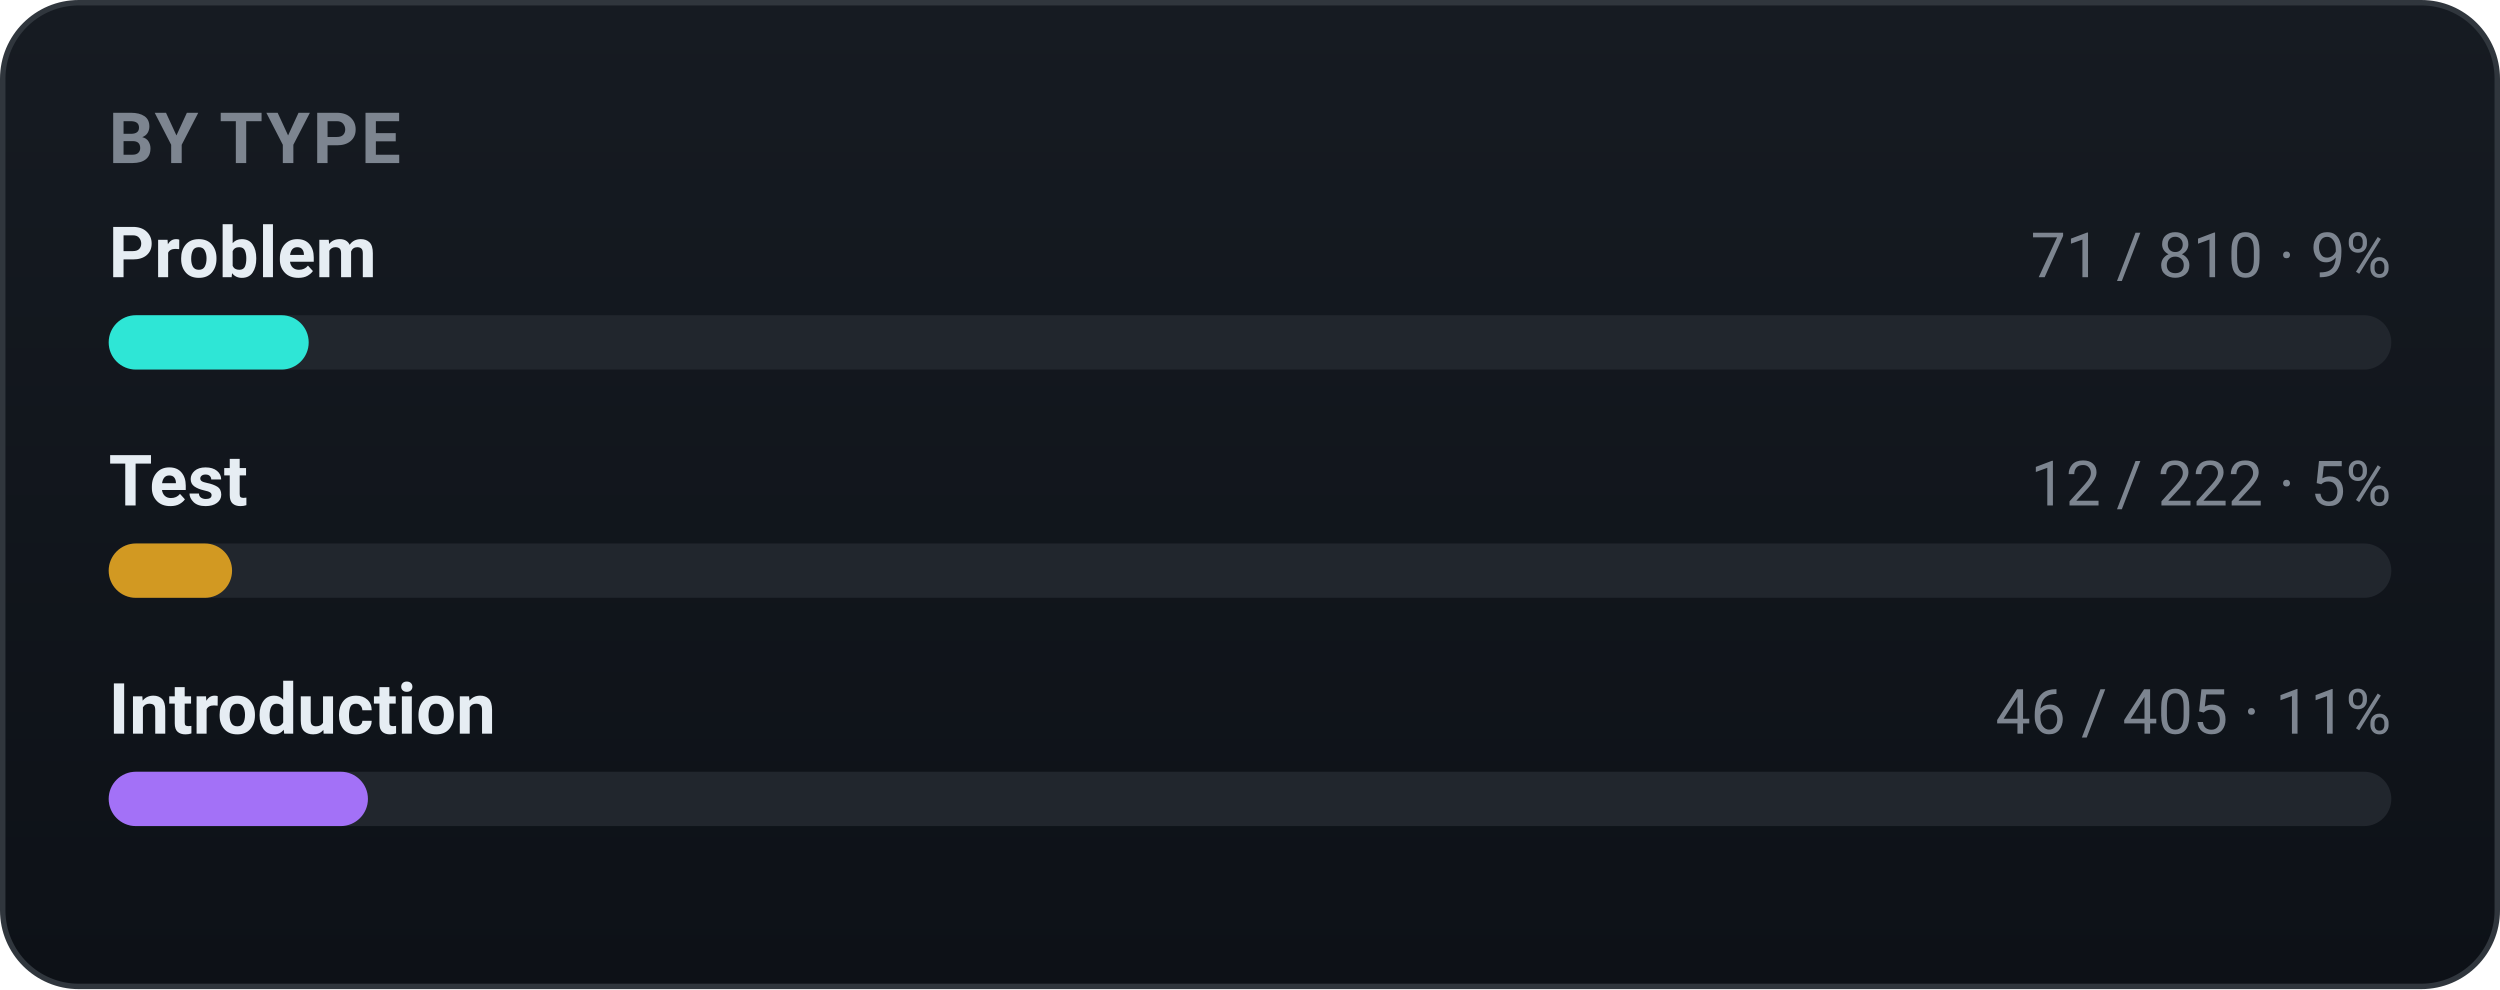
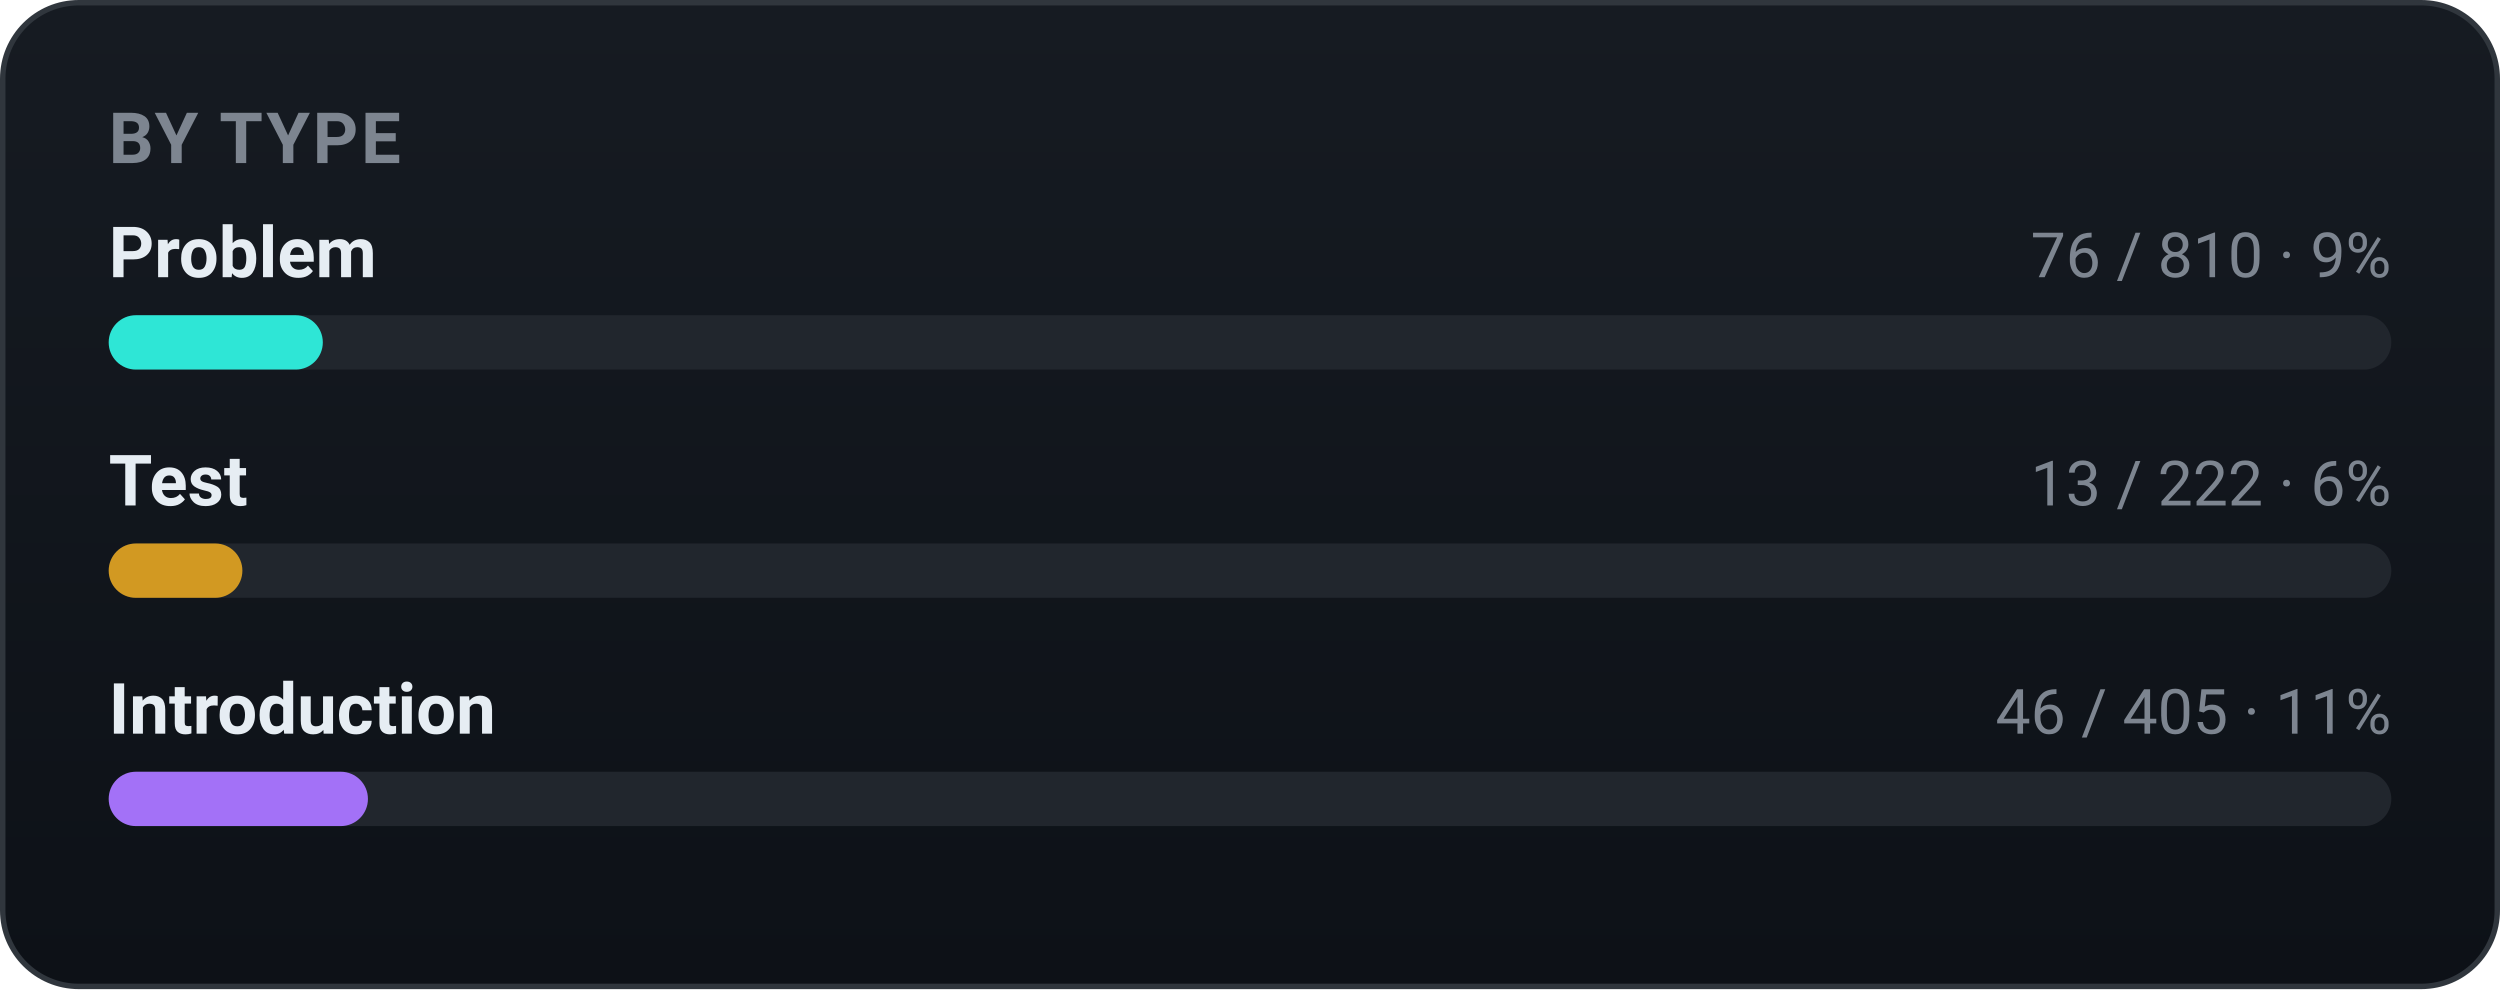
<svg xmlns="http://www.w3.org/2000/svg" width="460" height="182" viewBox="0 0 460 182" role="img" font-family="-apple-system,BlinkMacSystemFont,'Segoe UI',Roboto,'Apple SD Gothic Neo','Malgun Gothic',sans-serif">
  <defs>
    <linearGradient id="bgg" x1="0" y1="0" x2="0" y2="1">
      <stop offset="0" stop-color="#161b22" />
      <stop offset="1" stop-color="#0d1117" />
    </linearGradient>
  </defs>
  <rect x="0.5" y="0.5" width="459" height="181" rx="14" fill="url(#bgg)" stroke="#30363d" />
  <text x="20" y="30" font-family="-apple-system,BlinkMacSystemFont,'Segoe UI',Roboto,'Apple SD Gothic Neo','Malgun Gothic',sans-serif" font-size="13" font-weight="700" fill="#7d8590" letter-spacing="0.5">BY TYPE</text>
  <text x="20" y="51" font-size="13" font-weight="600" fill="#e6edf3">Problem</text>
-   <text x="440" y="51" text-anchor="end" font-size="11.5" fill="#7d8590">71 / 810 · 9%</text>
+   <text x="440" y="51" text-anchor="end" font-size="11.5" fill="#7d8590">76 / 810 · 9%</text>
  <rect x="20" y="58" width="420" height="10" rx="5.0" fill="#21262d" />
-   <rect x="20" y="58" width="36.8" height="10" rx="5.0" fill="#2ee6d6" />
+   <rect x="20" y="58" width="39.4" height="10" rx="5.0" fill="#2ee6d6" />
  <text x="20" y="93" font-size="13" font-weight="600" fill="#e6edf3">Test</text>
-   <text x="440" y="93" text-anchor="end" font-size="11.5" fill="#7d8590">12 / 222 · 5%</text>
+   <text x="440" y="93" text-anchor="end" font-size="11.5" fill="#7d8590">13 / 222 · 6%</text>
  <rect x="20" y="100" width="420" height="10" rx="5.0" fill="#21262d" />
-   <rect x="20" y="100" width="22.7" height="10" rx="5.0" fill="#d29922" />
+   <rect x="20" y="100" width="24.6" height="10" rx="5.0" fill="#d29922" />
  <text x="20" y="135" font-size="13" font-weight="600" fill="#e6edf3">Introduction</text>
  <text x="440" y="135" text-anchor="end" font-size="11.5" fill="#7d8590">46 / 405 · 11%</text>
  <rect x="20" y="142" width="420" height="10" rx="5.0" fill="#21262d" />
  <rect x="20" y="142" width="47.7" height="10" rx="5.0" fill="#a371f7" />
</svg>
